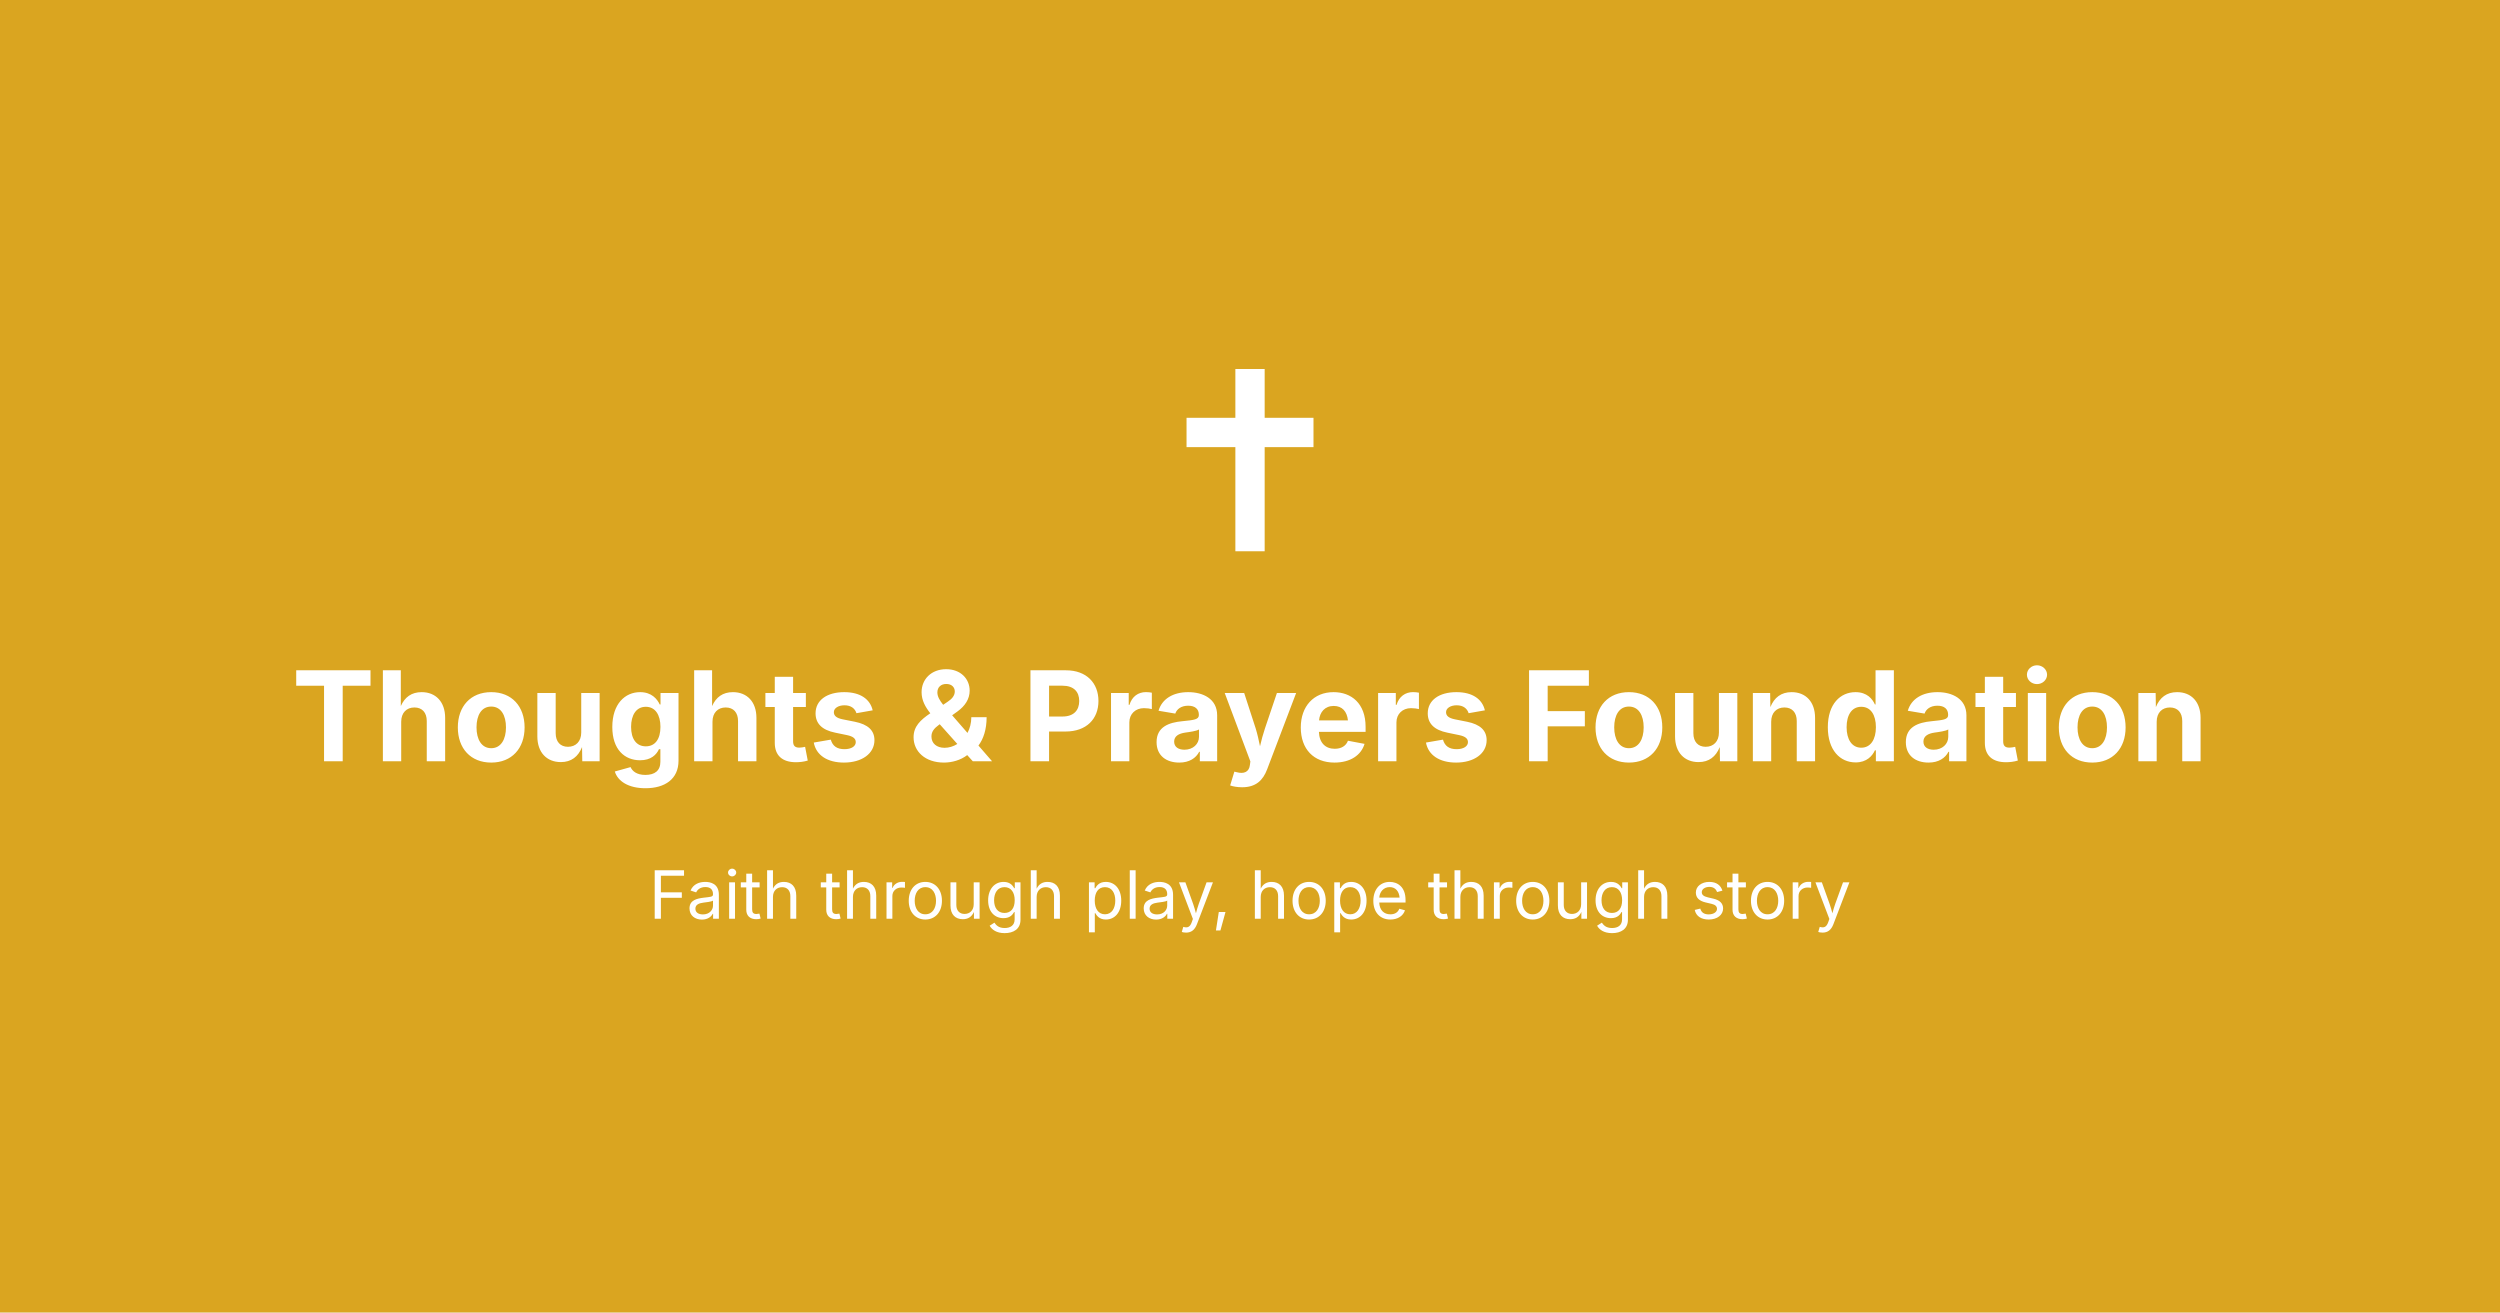
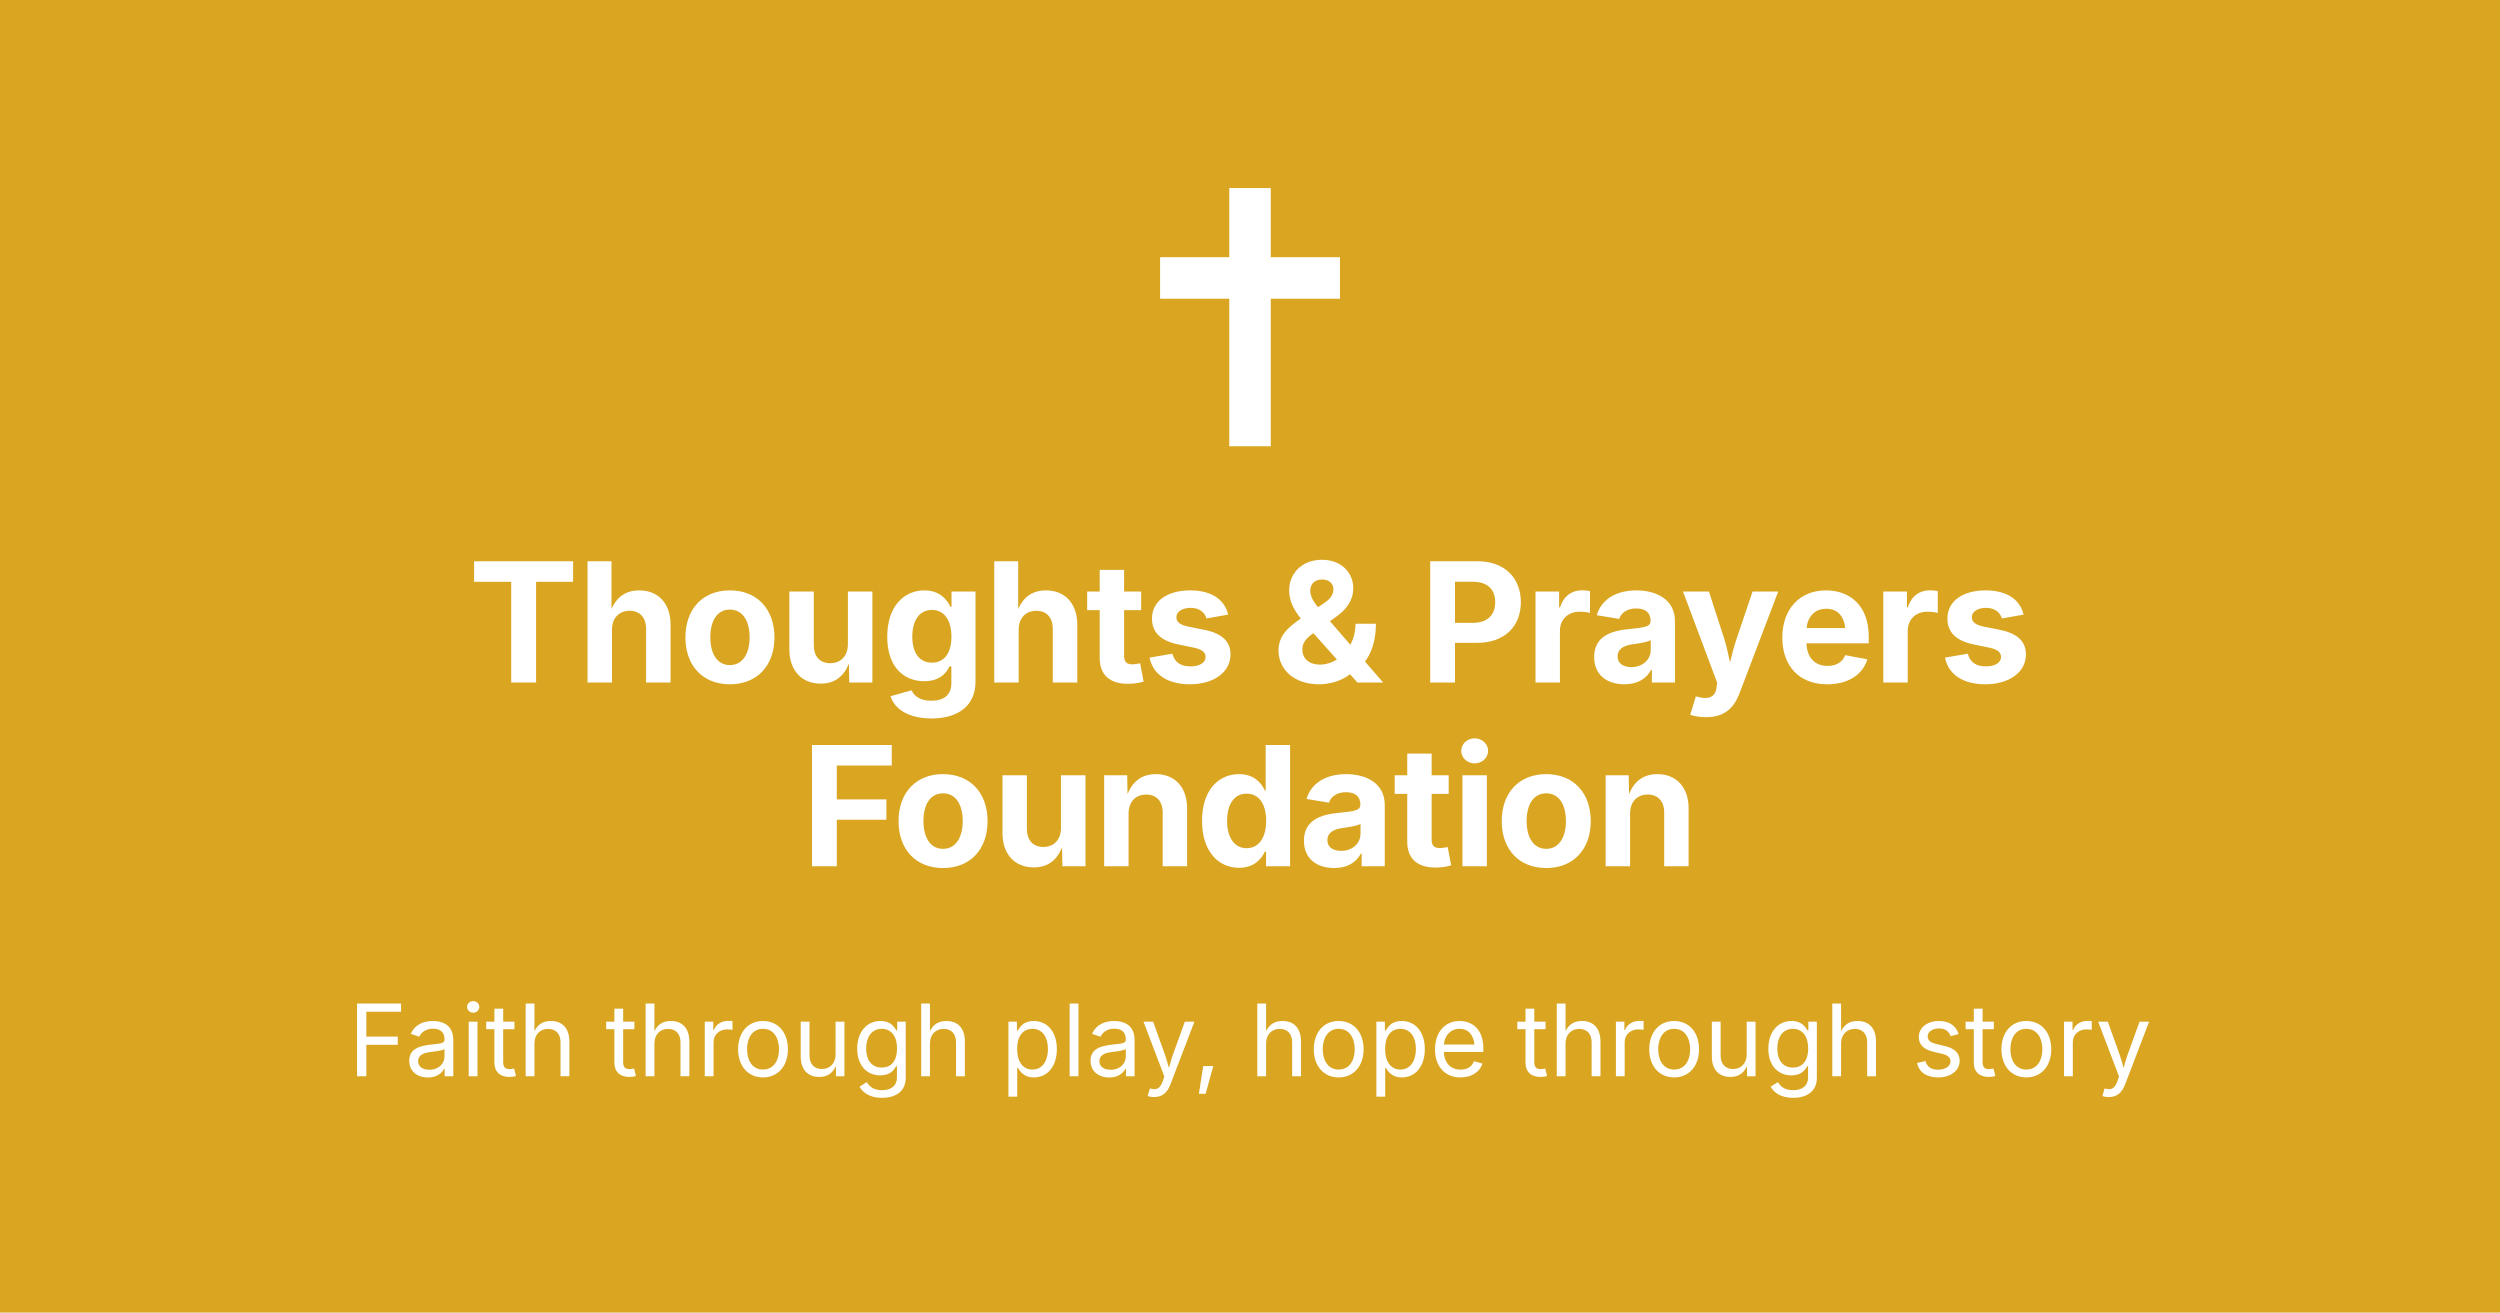
<svg xmlns="http://www.w3.org/2000/svg" width="1200" height="630">
  <rect width="1200" height="630" fill="#DAA520" />
-   <text x="50%" y="42%" text-anchor="middle" fill="#ffffff" font-family="Inter, sans-serif" font-size="120" font-weight="700">✝</text>
-   <text x="50%" y="58%" text-anchor="middle" fill="#ffffff" font-family="Inter, sans-serif" font-size="60" font-weight="700">
-     Thoughts &amp; Prayers Foundation
+   <text x="50%" y="34%" text-anchor="middle" fill="#ffffff" font-family="Inter, sans-serif" font-size="170" font-weight="700">✝</text>
+   <text x="50%" y="52%" text-anchor="middle" fill="#ffffff" font-family="Inter, sans-serif" font-size="80" font-weight="700" letter-spacing="-1">
+     Thoughts &amp; Prayers
  </text>
-   <text x="50%" y="70%" text-anchor="middle" fill="#ffffff" font-family="Inter, sans-serif" font-size="32" font-weight="400">
+   <text x="50%" y="66%" text-anchor="middle" fill="#ffffff" font-family="Inter, sans-serif" font-size="80" font-weight="700" letter-spacing="-1">
+     Foundation
+   </text>
+   <text x="50%" y="82%" text-anchor="middle" fill="#ffffff" font-family="Inter, sans-serif" font-size="48" font-weight="400">
    Faith through play, hope through story
  </text>
</svg>
